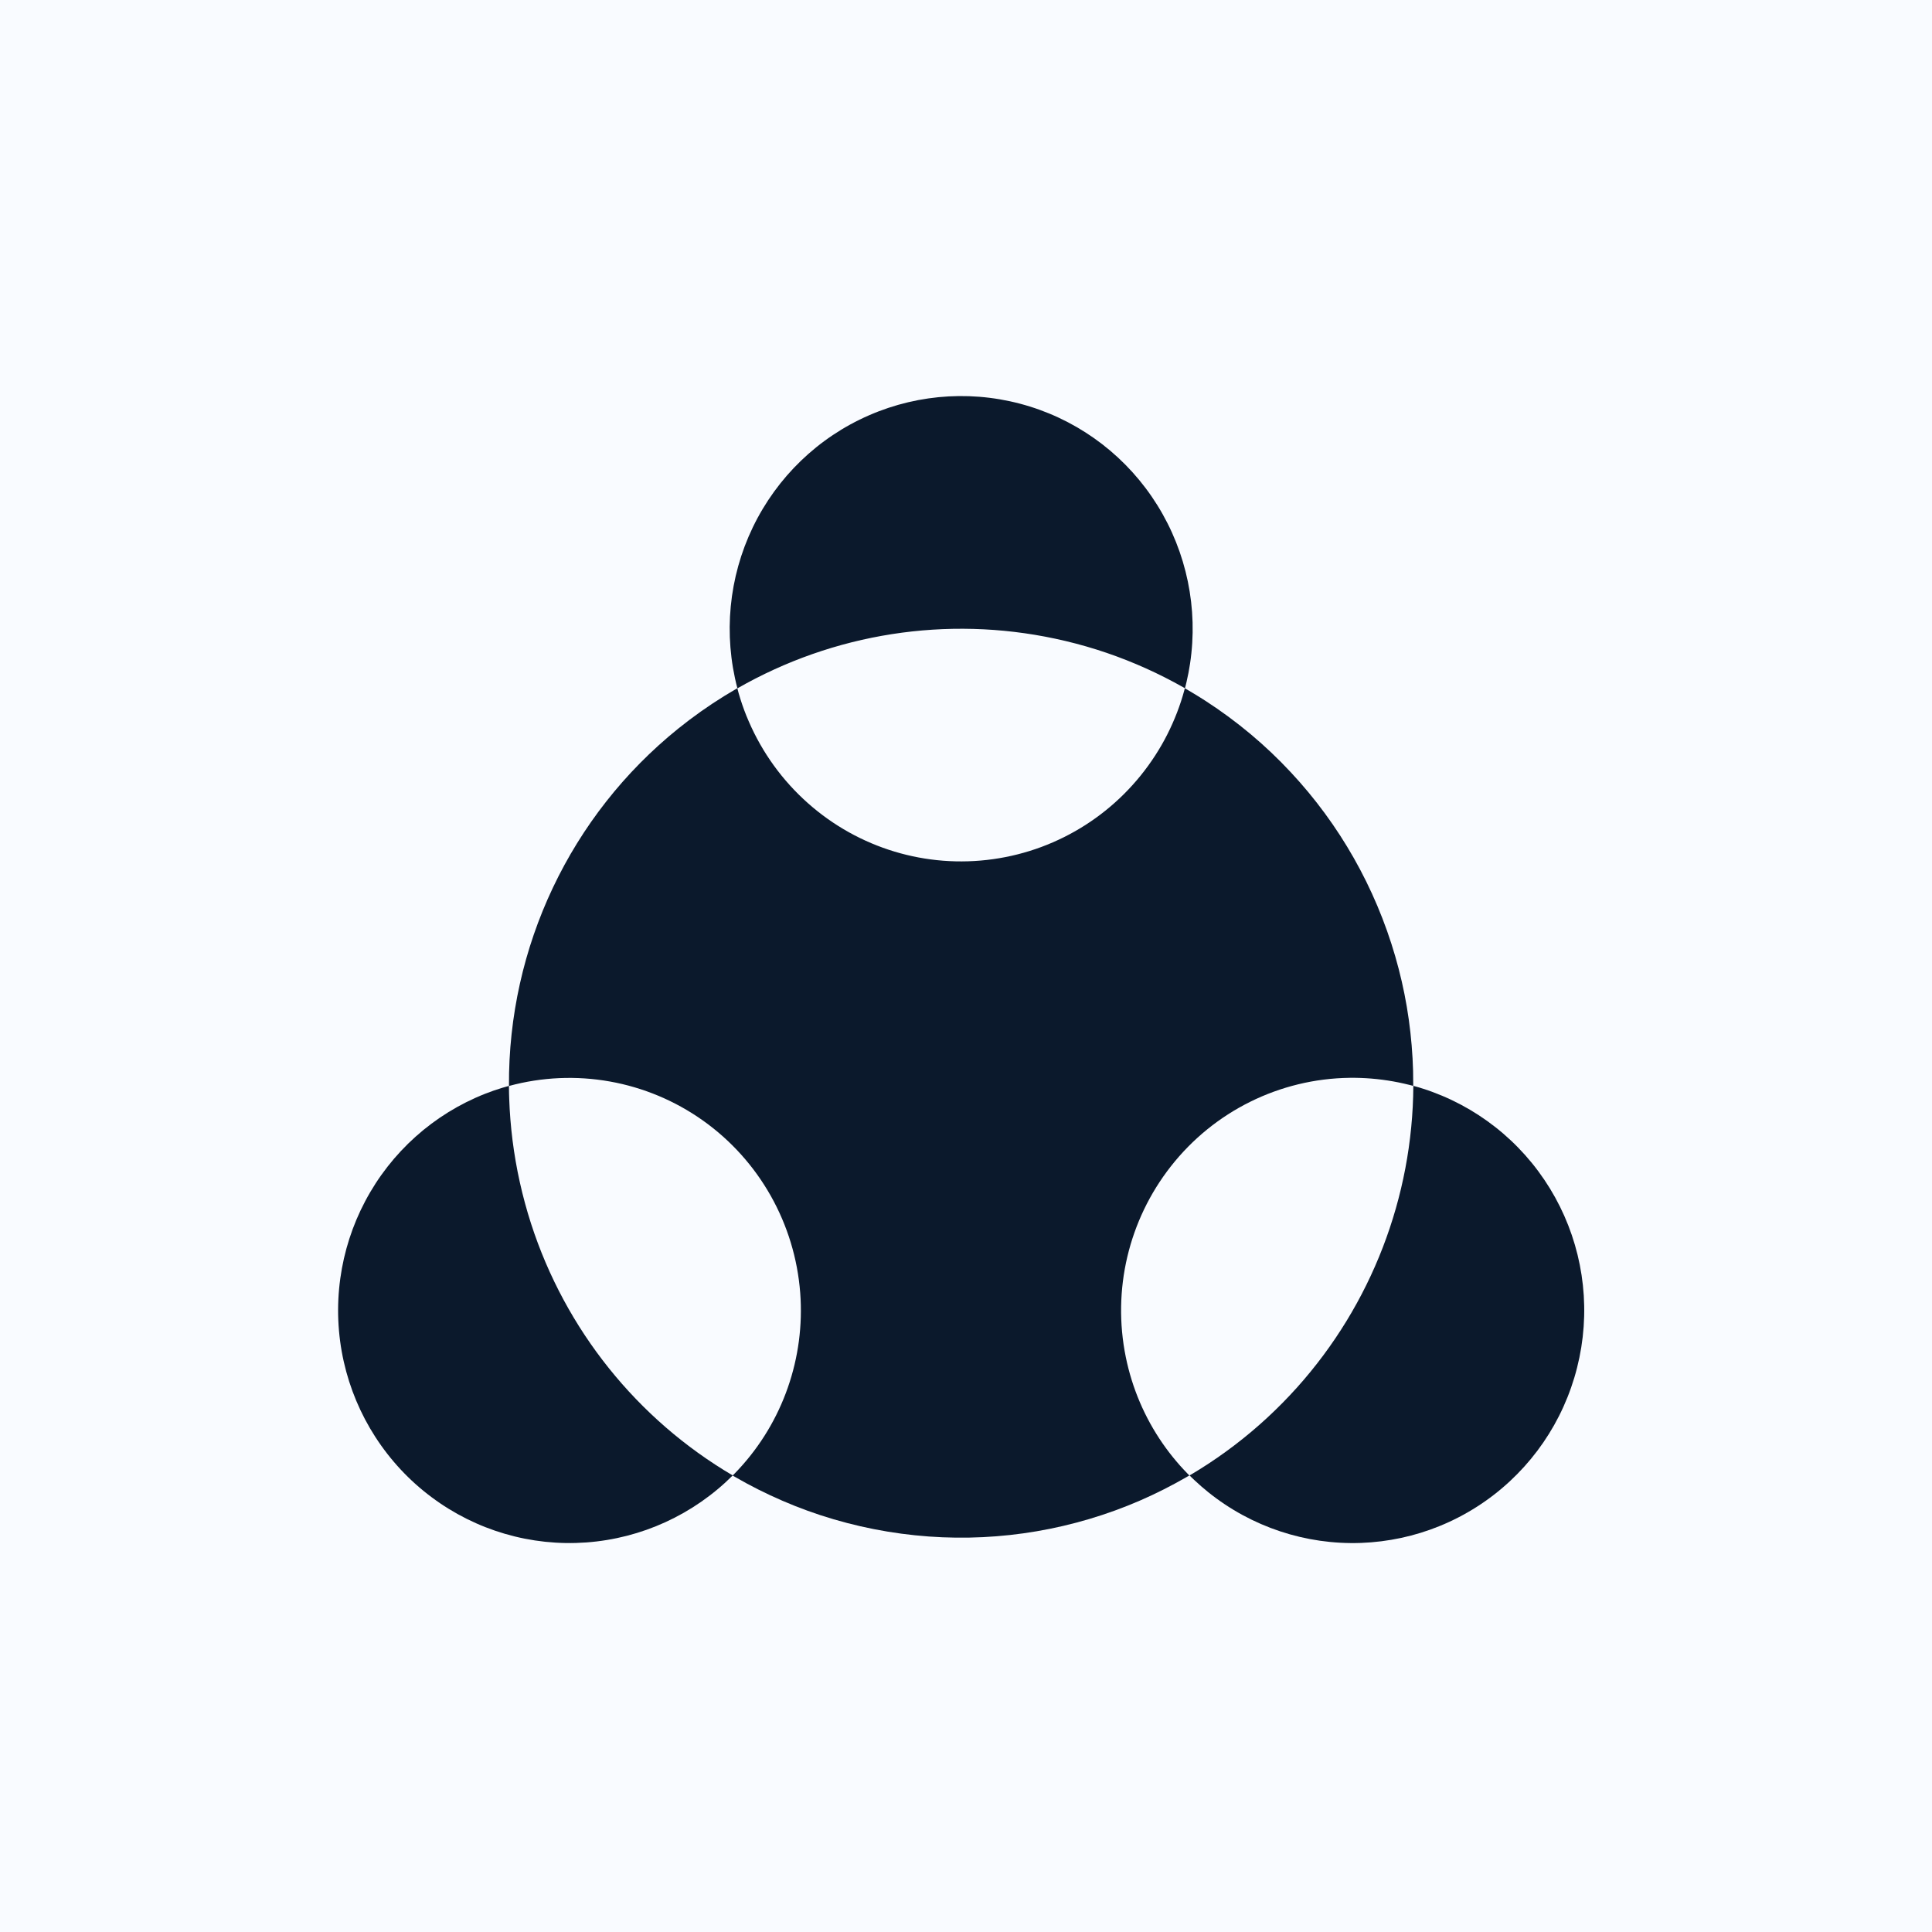
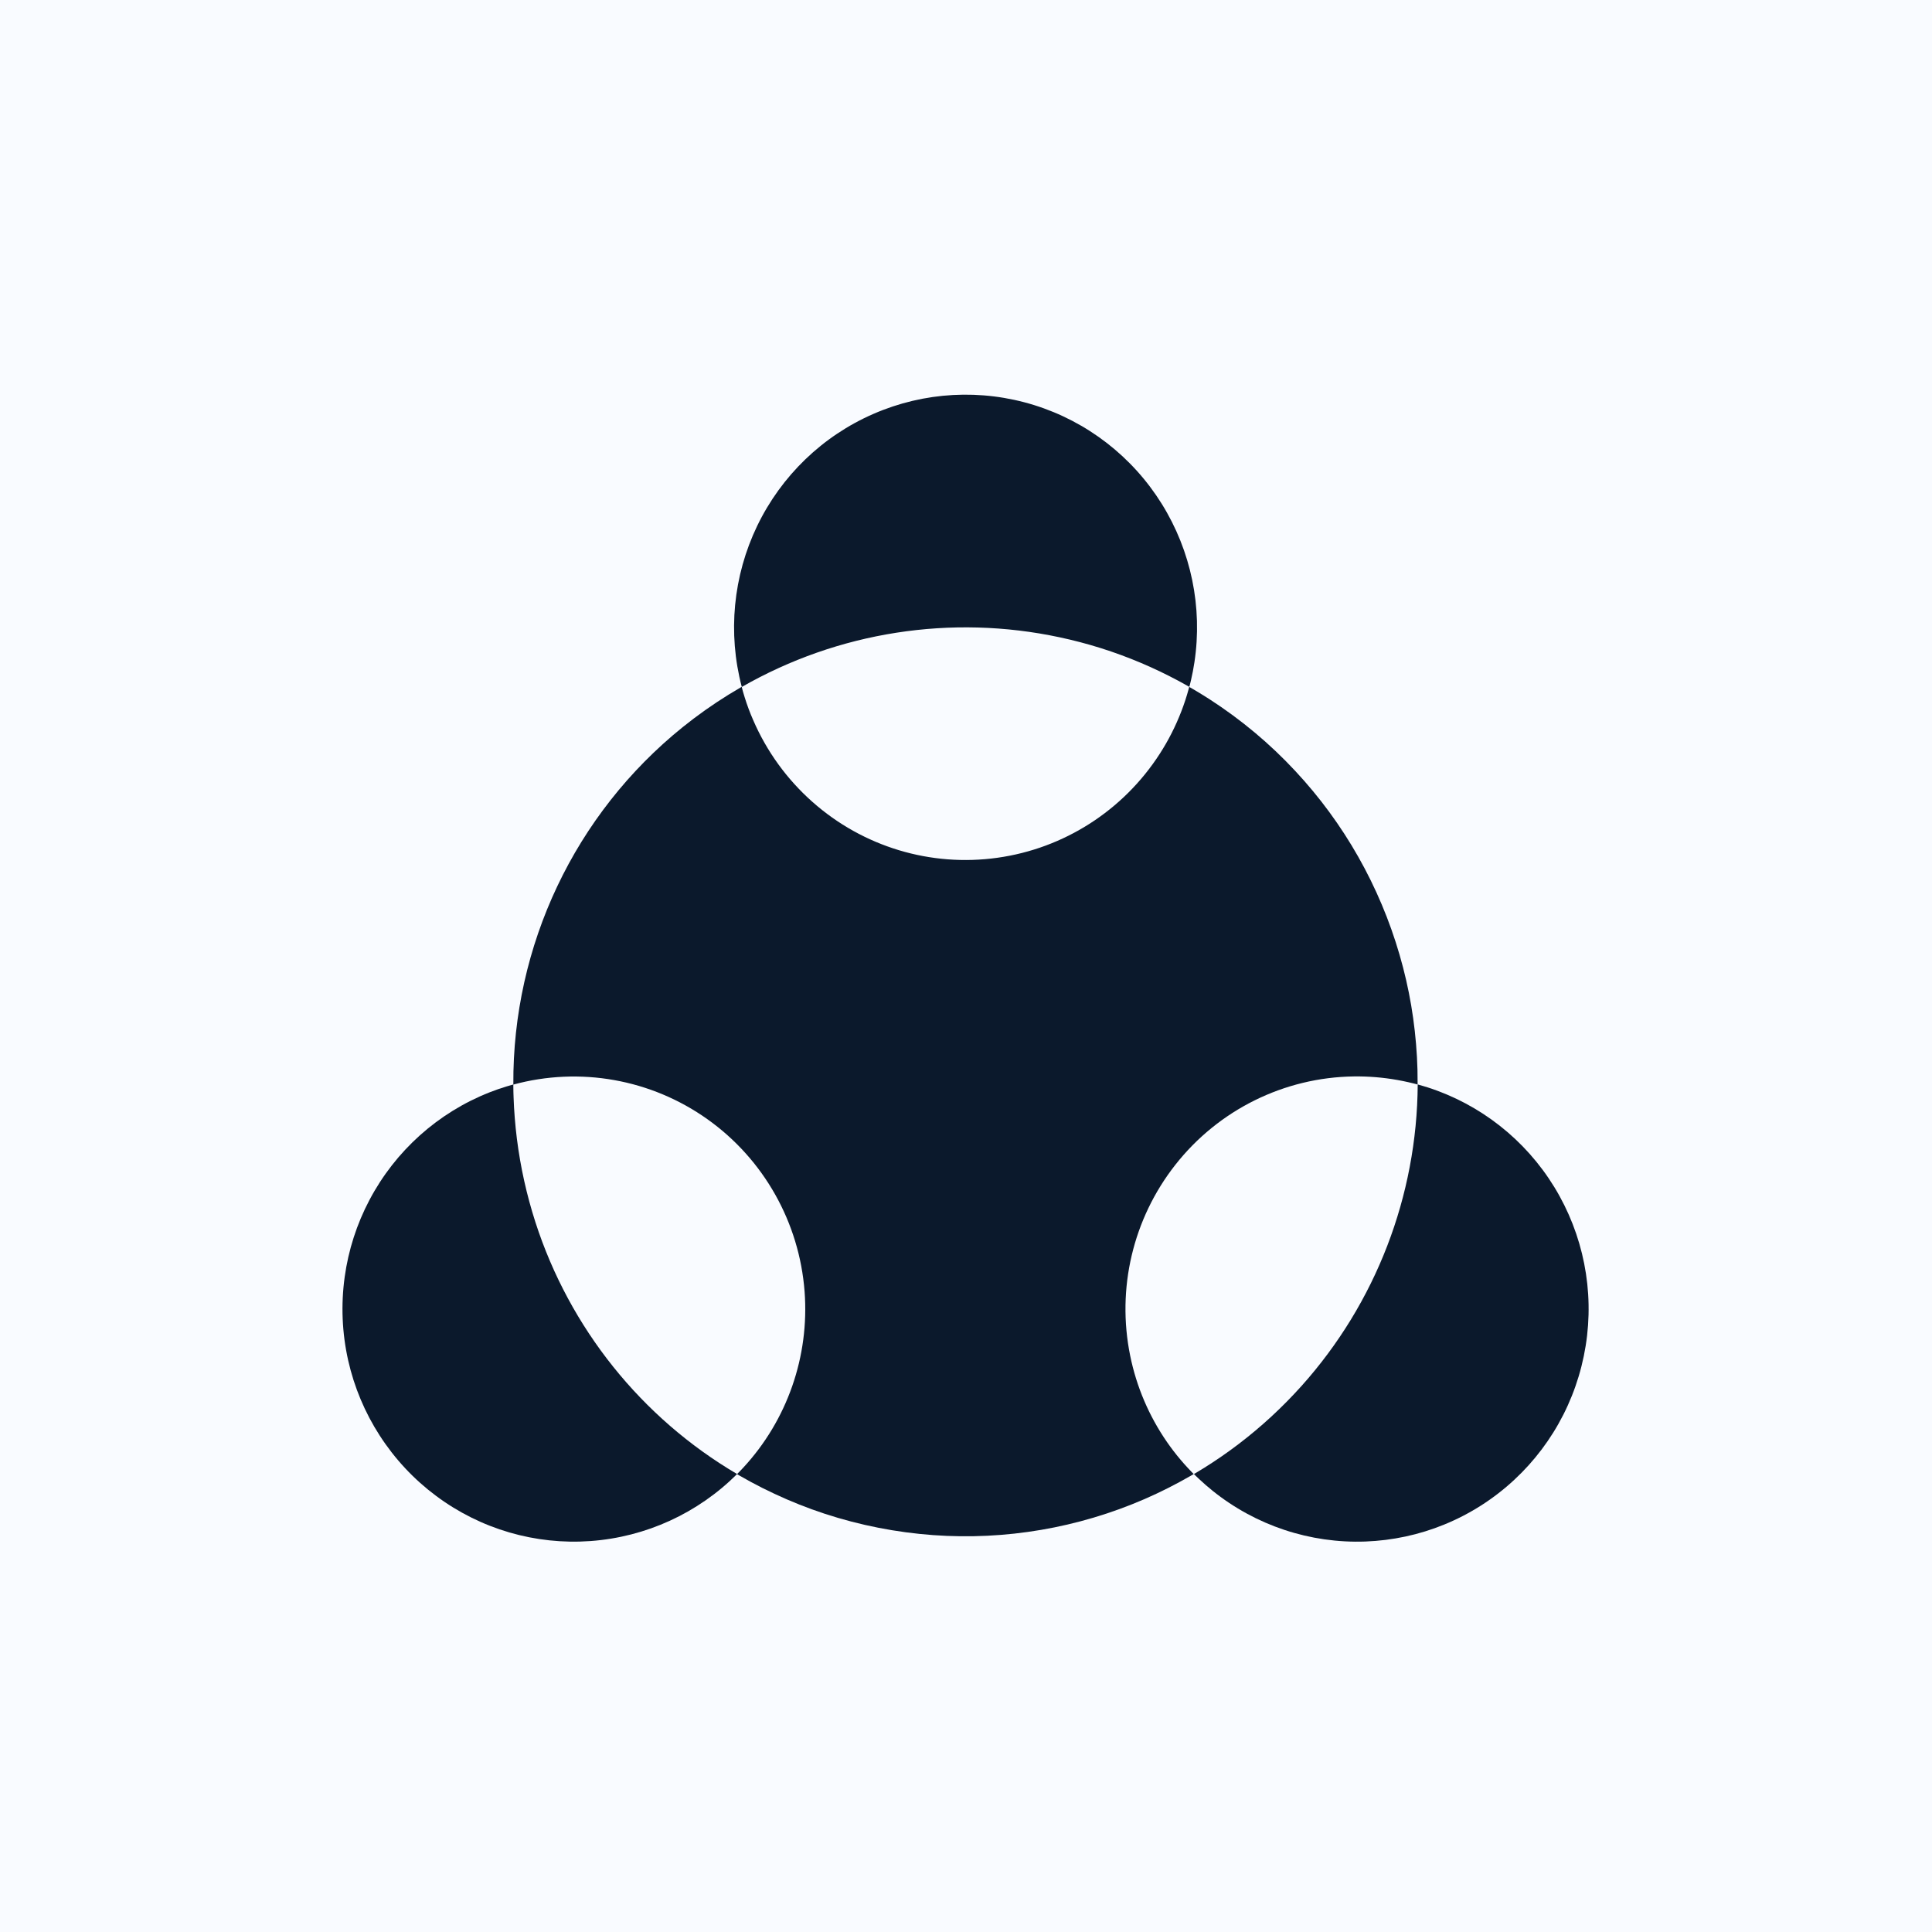
<svg xmlns="http://www.w3.org/2000/svg" width="1777" height="1777" viewBox="0 0 1777 1777" fill="none">
  <rect width="1777" height="1777" fill="#F9FBFF" />
-   <path d="M1299.95 998.717C1349.11 1012.13 1391.87 1042.78 1420.46 1085.16C1449.06 1127.53 1461.59 1178.79 1455.73 1229.68C1452.8 1255.09 1445.42 1279.74 1433.86 1302.54C1422.47 1325.01 1407.17 1345.29 1388.72 1362.42C1369.89 1379.92 1348.08 1393.83 1324.31 1403.54C1301.25 1412.97 1276.72 1418.21 1251.87 1419.14C1200.98 1420.99 1151.06 1404.41 1111.28 1372.45C1106.94 1368.96 1102.76 1365.31 1098.7 1361.49C1097.72 1360.56 1096.69 1359.58 1095.71 1358.65C1095.22 1358.16 1094.73 1357.67 1094.25 1357.18C1094.25 1357.18 1094.08 1357.07 1094.19 1357.02C1094.3 1357.02 1094.35 1356.91 1094.46 1356.86C1094.63 1356.75 1094.79 1356.64 1094.95 1356.58L1095.98 1355.98C1098.7 1354.4 1101.35 1352.71 1104.01 1351.07C1114.81 1344.31 1125.28 1337.06 1135.43 1329.31C1156.37 1313.34 1175.42 1295.72 1193.05 1276.09C1261.31 1199.95 1299.35 1101.24 1299.95 998.771V998.717Z" fill="#0B192C" />
-   <path d="M678.229 633.052C665.207 583.534 670.253 531.015 692.446 484.932C714.693 438.849 752.567 402.31 799.339 381.968C846.112 361.572 898.528 358.736 947.2 373.897C995.871 389.058 1037.49 421.289 1064.51 464.699C1091.53 508.11 1102.22 559.81 1094.57 610.42C1093.76 615.983 1092.67 621.436 1091.42 626.89C1091.1 628.253 1090.77 629.562 1090.45 630.926C1090.28 631.58 1090.12 632.289 1089.91 632.943C1089.91 632.943 1089.91 633.107 1089.91 633.052C1089.91 633.052 1089.8 633.052 1089.8 632.998C1089.69 632.998 1089.63 632.889 1089.53 632.834C1089.36 632.725 1089.2 632.616 1089.04 632.562C1088.71 632.343 1088.33 632.18 1088.01 631.962C1085.29 630.435 1082.53 628.908 1079.76 627.435C1068.53 621.436 1057.08 615.928 1045.3 610.965C1021.05 600.713 996.414 592.968 970.64 587.46C870.909 566.137 766.837 582.388 678.284 633.107L678.229 633.052Z" fill="#0B192C" />
-   <path d="M673.997 1357.02C637.86 1393.12 590.056 1414.99 539.214 1418.7C488.371 1422.41 437.963 1407.68 397.051 1377.14C376.594 1361.93 359.068 1343.11 345.232 1321.68C331.558 1300.52 321.737 1277.07 316.202 1252.47C310.559 1227.33 309.474 1201.37 313.001 1175.85C316.419 1151.09 324.124 1127.09 335.79 1105.01C359.665 1059.74 398.896 1024.62 446.319 1005.97C451.474 1003.95 456.737 1002.1 462.055 1000.51C463.357 1000.13 464.714 999.751 466.016 999.369C466.667 999.206 467.318 998.988 467.969 998.824C468.024 998.824 468.132 998.715 468.132 998.824C468.132 998.933 468.132 999.042 468.132 999.097C468.132 999.315 468.132 999.479 468.132 999.697C468.132 1000.08 468.132 1000.46 468.132 1000.9C468.132 1004.06 468.241 1007.22 468.349 1010.39C468.783 1023.2 469.814 1035.91 471.388 1048.62C474.698 1074.85 480.341 1100.21 488.426 1125.4C519.897 1222.86 585.932 1305.32 673.943 1357.07L673.997 1357.02Z" fill="#0B192C" />
-   <path d="M468.132 998.715C467.372 870.991 524.726 749.975 623.914 670.08C637.479 659.173 651.587 649.193 666.4 640.031C670.036 637.795 673.671 635.613 677.361 633.486L678.066 633.104C678.066 633.104 678.12 633.104 678.175 633.104C678.175 633.104 678.229 633.05 678.229 633.104C678.229 633.159 678.229 633.214 678.229 633.268C678.229 633.377 678.283 633.486 678.337 633.595C678.446 634.032 678.554 634.468 678.663 634.904C678.88 635.777 679.151 636.649 679.368 637.522C679.857 639.267 680.399 641.012 680.942 642.757C683.167 649.847 685.717 656.773 688.701 663.536C701.127 692.331 719.738 718.017 743.179 738.795C789.789 780.134 851.917 798.894 913.449 790.223C974.601 781.661 1029.02 746.812 1062.61 694.73C1070.7 682.242 1077.26 669.207 1082.63 655.301C1085.18 648.647 1087.41 641.939 1089.25 635.068C1089.36 634.631 1089.47 634.25 1089.58 633.813C1089.63 633.595 1089.69 633.377 1089.74 633.159C1089.74 633.159 1089.74 632.995 1089.8 633.05C1089.85 633.05 1089.9 633.104 1089.96 633.159C1090.07 633.214 1090.18 633.268 1090.28 633.377C1091.15 633.868 1092.07 634.413 1092.94 634.904C1094.73 635.94 1096.52 636.977 1098.26 638.067C1101.84 640.194 1105.31 642.43 1108.84 644.666C1137.6 663.263 1163.97 685.296 1187.3 710.382C1232.12 758.374 1264.95 816.346 1283.29 879.553C1292.24 910.421 1297.45 941.343 1299.24 973.464C1299.68 981.209 1299.89 988.898 1299.84 996.642C1299.84 997.133 1299.84 997.624 1299.84 998.169C1299.84 998.278 1299.84 998.442 1299.84 998.551V998.715C1299.84 998.715 1299.73 998.715 1299.68 998.715C1299.46 998.66 1299.24 998.606 1299.03 998.551C1298.21 998.333 1297.34 998.115 1296.53 997.897C1294.85 997.46 1293.16 997.079 1291.48 996.697C1288.12 995.933 1284.7 995.224 1281.28 994.624C1267.99 992.279 1254.8 991.189 1241.35 991.352C1177.1 992.17 1116.65 1022.11 1076.88 1072.83C1038.03 1122.35 1022.89 1186.43 1035.48 1248.22C1041.29 1276.74 1052.79 1303.74 1069.34 1327.62C1073.3 1333.35 1077.48 1338.8 1081.98 1344.09C1084.15 1346.71 1086.43 1349.22 1088.77 1351.73C1089.9 1352.98 1091.04 1354.18 1092.24 1355.38C1092.51 1355.65 1092.83 1355.98 1093.11 1356.25L1093.54 1356.69C1093.54 1356.69 1093.7 1356.85 1093.76 1356.91C1093.76 1356.91 1093.81 1356.96 1093.87 1357.02C1093.87 1357.02 1093.87 1357.07 1093.87 1357.13C1093 1357.62 1092.18 1358.11 1091.32 1358.6C1077.48 1366.56 1063.37 1373.71 1048.72 1380.09C987.515 1406.64 920.828 1418.04 854.359 1413.24C820.446 1410.79 786.913 1404.19 754.574 1393.61C738.784 1388.43 723.428 1382.32 708.398 1375.29C701.018 1371.85 693.747 1368.2 686.585 1364.32C683.058 1362.42 679.531 1360.45 676.059 1358.43C675.624 1358.16 675.19 1357.94 674.756 1357.67C674.539 1357.56 674.322 1357.4 674.105 1357.29C674.105 1357.29 673.997 1357.24 673.942 1357.18C673.942 1357.18 673.942 1357.18 673.888 1357.18C673.888 1357.18 673.78 1357.18 673.834 1357.18L674.051 1356.96C674.648 1356.36 675.245 1355.71 675.896 1355.11C677.089 1353.85 678.337 1352.6 679.477 1351.35C720.01 1307.61 740.52 1248.82 736.016 1189.21C731.187 1125.67 698.468 1067.59 646.758 1030.78C594.885 993.861 529.338 982.19 468.023 998.878L468.132 998.715Z" fill="#0B192C" />
+   <path d="M1303.97 997.432C1353.13 1010.85 1395.89 1041.5 1424.49 1083.87C1453.08 1126.25 1465.62 1177.51 1459.76 1228.39C1456.83 1253.81 1449.45 1278.46 1437.89 1301.25C1426.49 1323.72 1411.19 1344.01 1392.74 1361.13C1373.91 1378.64 1352.1 1392.55 1328.34 1402.25C1305.28 1411.69 1280.75 1416.92 1255.9 1417.85C1205 1419.7 1155.08 1403.13 1115.31 1371.17C1110.97 1367.68 1106.79 1364.02 1102.72 1360.21C1101.74 1359.28 1100.71 1358.3 1099.74 1357.37C1099.25 1356.88 1098.76 1356.39 1098.27 1355.9C1098.27 1355.9 1098.11 1355.79 1098.22 1355.73C1098.33 1355.73 1098.38 1355.62 1098.49 1355.57C1098.65 1355.46 1098.81 1355.35 1098.98 1355.3L1100.01 1354.7C1102.72 1353.12 1105.38 1351.43 1108.04 1349.79C1118.84 1343.03 1129.31 1335.77 1139.45 1328.03C1160.4 1312.05 1179.44 1294.44 1197.08 1274.8C1265.34 1198.67 1303.38 1099.96 1303.97 997.486V997.432Z" fill="#0B192C" />
+   <path d="M682.254 631.768C669.232 582.249 674.278 529.73 696.471 483.647C718.718 437.564 756.591 401.025 803.364 380.683C850.137 360.287 902.553 357.451 951.224 372.612C999.896 387.773 1041.51 420.004 1068.54 463.415C1095.56 506.825 1106.25 558.526 1098.6 609.135C1097.78 614.698 1096.7 620.151 1095.45 625.605C1095.12 626.968 1094.8 628.277 1094.47 629.641C1094.31 630.295 1094.15 631.004 1093.93 631.658C1093.93 631.658 1093.93 631.822 1093.93 631.768C1093.93 631.768 1093.82 631.768 1093.82 631.713C1093.71 631.713 1093.66 631.604 1093.55 631.549C1093.39 631.44 1093.22 631.331 1093.06 631.277C1092.74 631.059 1092.36 630.895 1092.03 630.677C1089.32 629.15 1086.55 627.623 1083.78 626.15C1072.55 620.151 1061.1 614.643 1049.33 609.68C1025.07 599.428 1000.44 591.684 974.665 586.175C874.934 564.852 770.862 581.103 682.309 631.822L682.254 631.768Z" fill="#0B192C" />
+   <path d="M678.022 1355.73C641.884 1391.84 594.081 1413.7 543.239 1417.41C492.396 1421.12 441.988 1406.4 401.076 1375.86C380.619 1360.64 363.093 1341.83 349.257 1320.39C335.583 1299.23 325.762 1275.78 320.227 1251.19C314.584 1226.05 313.499 1200.09 317.026 1174.56C320.444 1149.8 328.149 1125.81 339.815 1103.72C363.69 1058.46 402.92 1023.33 450.344 1004.68C455.499 1002.67 460.762 1000.81 466.08 999.23C467.382 998.848 468.739 998.466 470.041 998.085C470.692 997.921 471.343 997.703 471.994 997.539C472.049 997.539 472.157 997.43 472.157 997.539C472.157 997.648 472.157 997.757 472.157 997.812C472.157 998.03 472.157 998.194 472.157 998.412C472.157 998.794 472.157 999.175 472.157 999.612C472.157 1002.77 472.266 1005.94 472.374 1009.1C472.808 1021.92 473.839 1034.62 475.413 1047.33C478.723 1073.56 484.366 1098.92 492.451 1124.12C523.922 1221.57 589.957 1304.03 677.968 1355.79L678.022 1355.73Z" fill="#0B192C" />
+   <path d="M472.157 997.43C471.397 869.706 528.75 748.69 627.939 668.795C641.504 657.888 655.612 647.908 670.425 638.746C674.06 636.51 677.696 634.328 681.386 632.201L682.091 631.82C682.091 631.82 682.145 631.82 682.2 631.82C682.2 631.82 682.254 631.765 682.254 631.82C682.254 631.874 682.254 631.929 682.254 631.983C682.254 632.092 682.308 632.201 682.362 632.31C682.471 632.747 682.579 633.183 682.688 633.619C682.905 634.492 683.176 635.364 683.393 636.237C683.882 637.982 684.424 639.727 684.967 641.472C687.192 648.562 689.742 655.488 692.726 662.251C705.152 691.046 723.763 716.732 747.204 737.511C793.814 778.849 855.942 797.609 917.474 788.938C978.625 780.376 1033.05 745.527 1066.64 693.445C1074.72 680.957 1081.29 667.922 1086.66 654.016C1089.21 647.362 1091.43 640.654 1093.28 633.783C1093.39 633.347 1093.5 632.965 1093.6 632.529C1093.66 632.31 1093.71 632.092 1093.77 631.874C1093.77 631.874 1093.77 631.71 1093.82 631.765C1093.88 631.765 1093.93 631.82 1093.98 631.874C1094.09 631.929 1094.2 631.983 1094.31 632.092C1095.18 632.583 1096.1 633.128 1096.97 633.619C1098.76 634.655 1100.55 635.692 1102.29 636.782C1105.87 638.909 1109.34 641.145 1112.87 643.381C1141.62 661.978 1168 684.011 1191.33 709.097C1236.15 757.089 1268.97 815.061 1287.31 878.268C1296.27 909.136 1301.48 940.058 1303.27 972.18C1303.7 979.924 1303.92 987.613 1303.86 995.357C1303.86 995.848 1303.86 996.339 1303.86 996.884C1303.86 996.993 1303.86 997.157 1303.86 997.266V997.43C1303.86 997.43 1303.76 997.43 1303.7 997.43C1303.48 997.375 1303.27 997.321 1303.05 997.266C1302.24 997.048 1301.37 996.83 1300.55 996.612C1298.87 996.175 1297.19 995.794 1295.51 995.412C1292.14 994.648 1288.73 993.939 1285.31 993.34C1272.01 990.994 1258.83 989.904 1245.37 990.067C1181.13 990.885 1120.68 1020.83 1080.91 1071.54C1042.06 1121.06 1026.92 1185.14 1039.51 1246.93C1045.31 1275.45 1056.82 1302.45 1073.36 1326.34C1077.33 1332.06 1081.5 1337.52 1086.01 1342.81C1088.18 1345.42 1090.46 1347.93 1092.79 1350.44C1093.93 1351.7 1095.07 1352.9 1096.26 1354.1C1096.53 1354.37 1096.86 1354.7 1097.13 1354.97L1097.56 1355.4C1097.56 1355.4 1097.73 1355.57 1097.78 1355.62C1097.78 1355.62 1097.84 1355.68 1097.89 1355.73C1097.89 1355.73 1097.89 1355.79 1097.89 1355.84C1097.02 1356.33 1096.21 1356.82 1095.34 1357.31C1081.5 1365.28 1067.4 1372.42 1052.75 1378.8C991.54 1405.36 924.853 1416.76 858.384 1411.96C824.471 1409.5 790.938 1402.91 758.599 1392.33C742.809 1387.14 727.453 1381.04 712.423 1374C705.043 1370.57 697.772 1366.91 690.61 1363.04C687.083 1361.13 683.556 1359.17 680.083 1357.15C679.649 1356.88 679.215 1356.66 678.781 1356.39C678.564 1356.28 678.347 1356.11 678.13 1356C678.13 1356 678.022 1355.95 677.967 1355.9C677.967 1355.9 677.967 1355.9 677.913 1355.9C677.913 1355.9 677.804 1355.9 677.859 1355.9L678.076 1355.68C678.673 1355.08 679.27 1354.42 679.921 1353.82C681.114 1352.57 682.362 1351.31 683.502 1350.06C724.035 1306.32 744.545 1247.53 740.041 1187.92C735.212 1124.39 702.493 1066.31 650.783 1029.5C598.909 992.576 533.363 980.905 472.048 997.593L472.157 997.43Z" fill="#0B192C" />
</svg>
